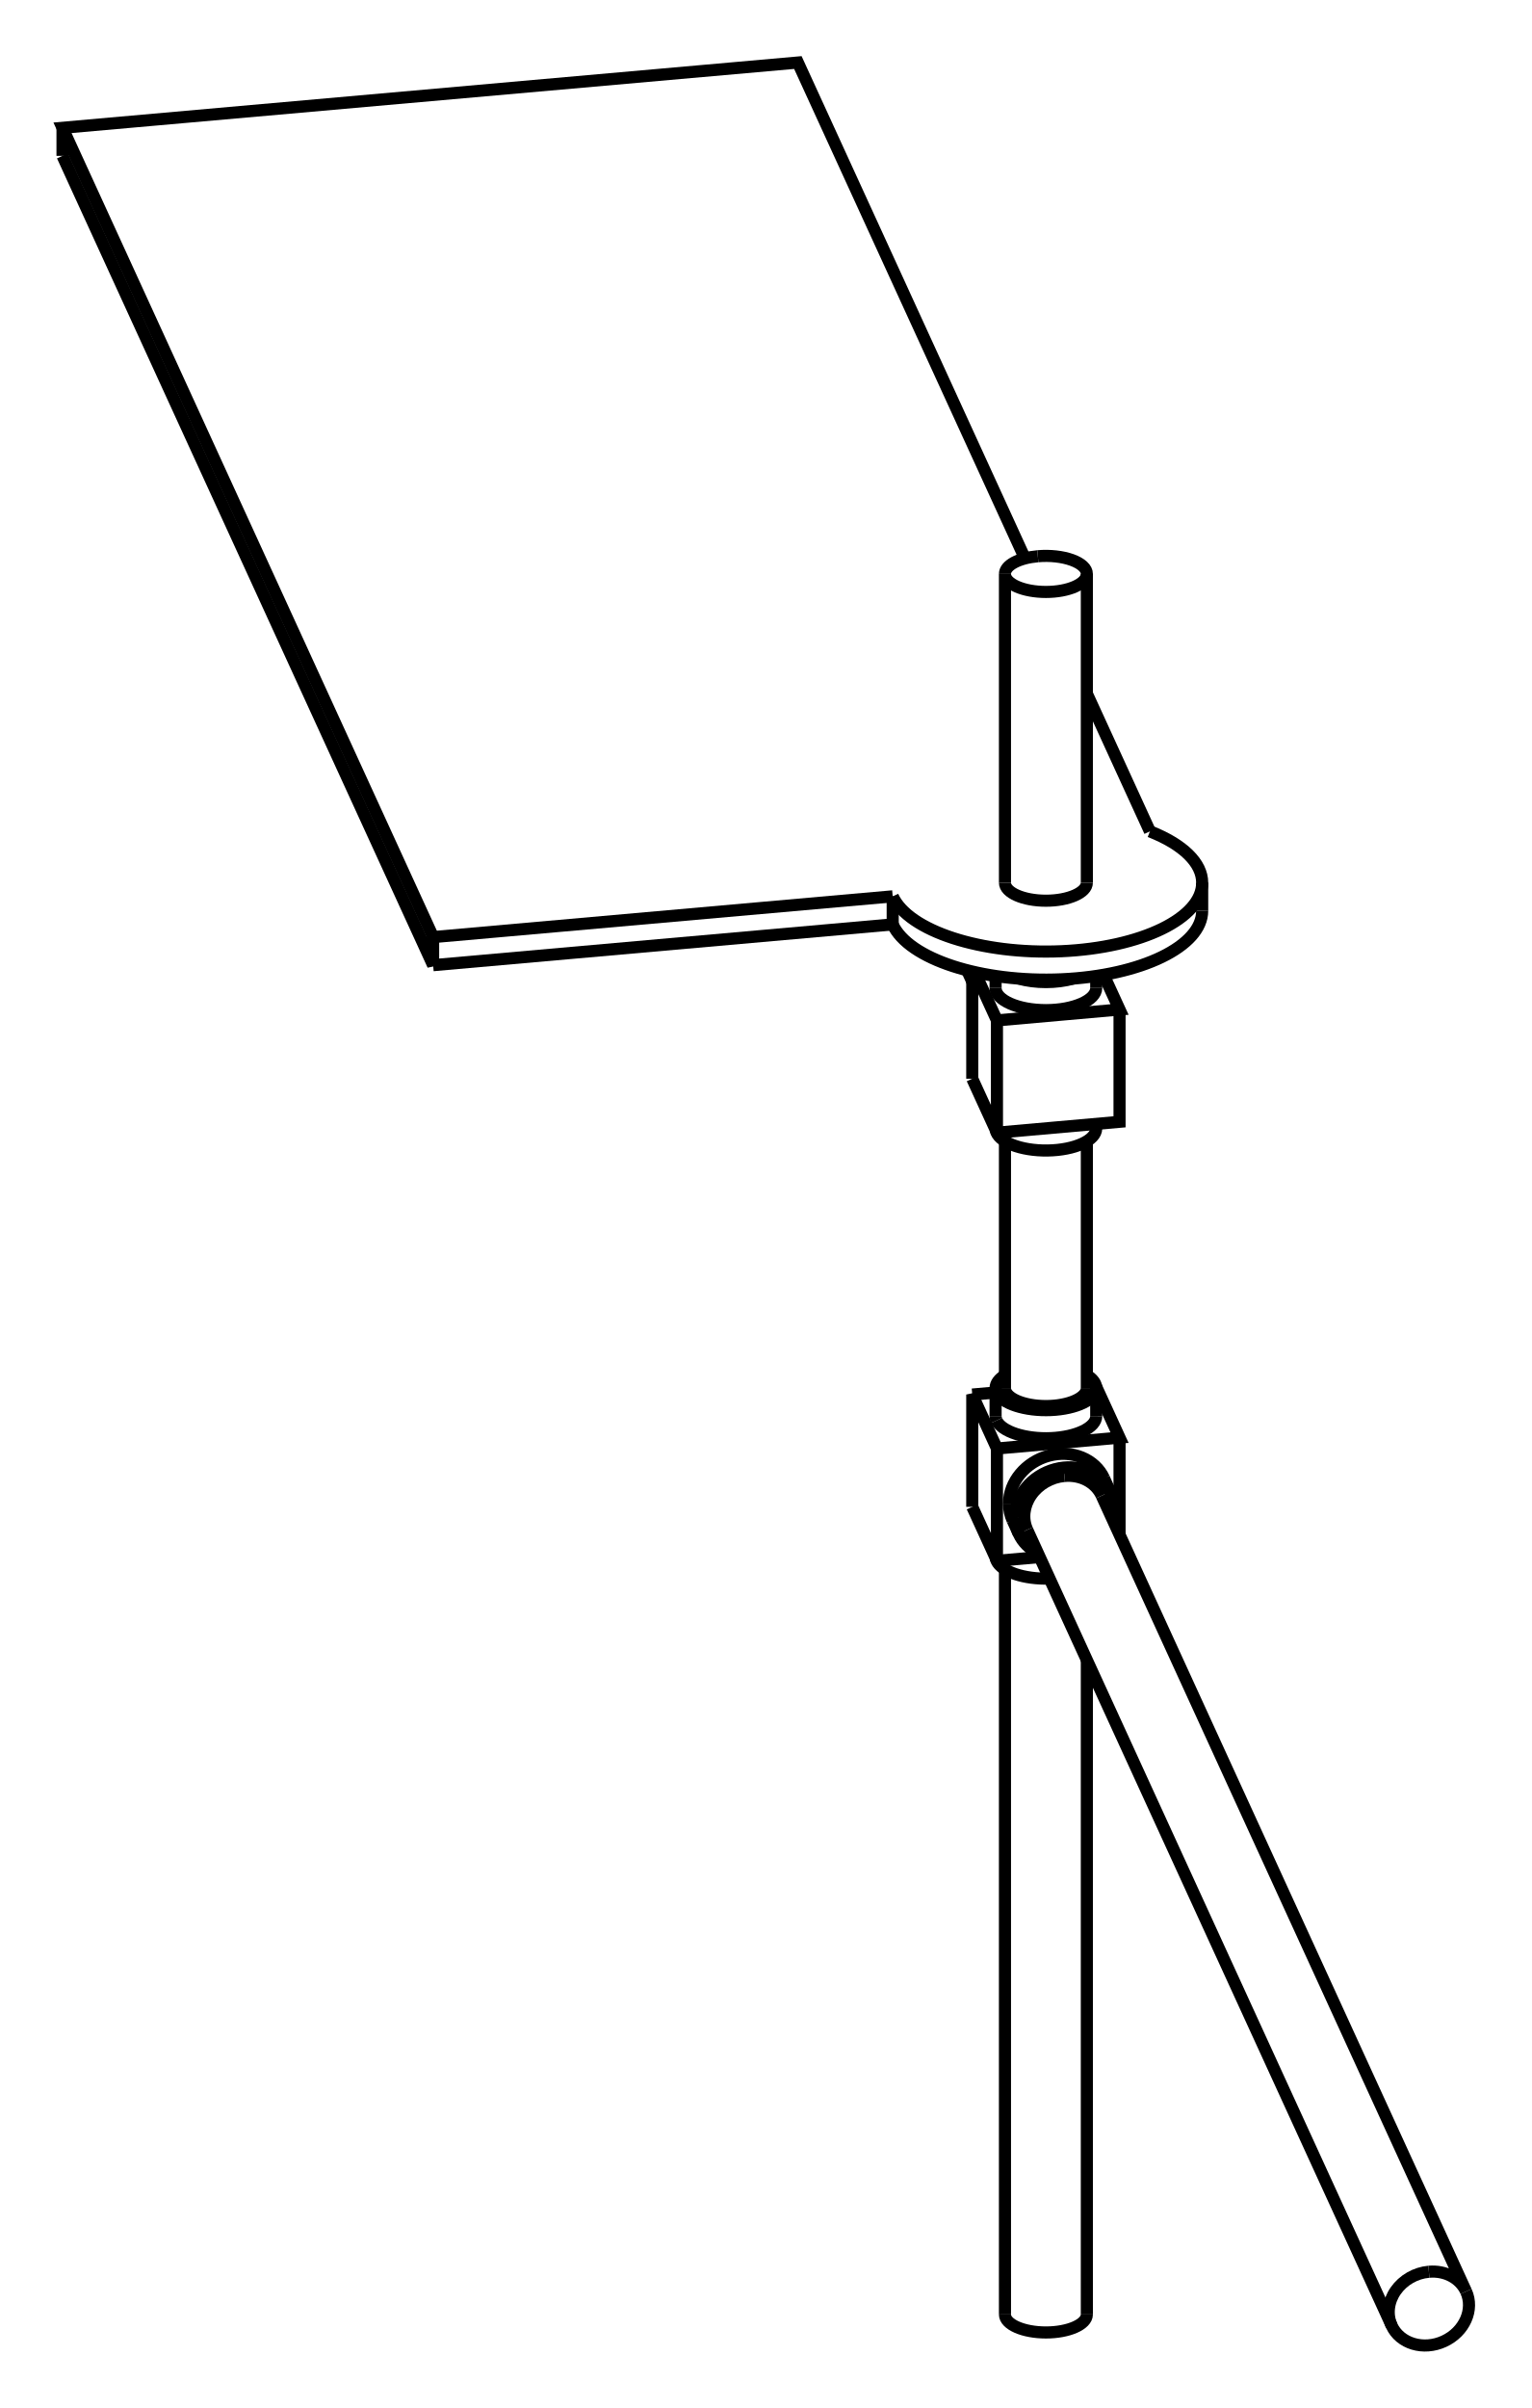
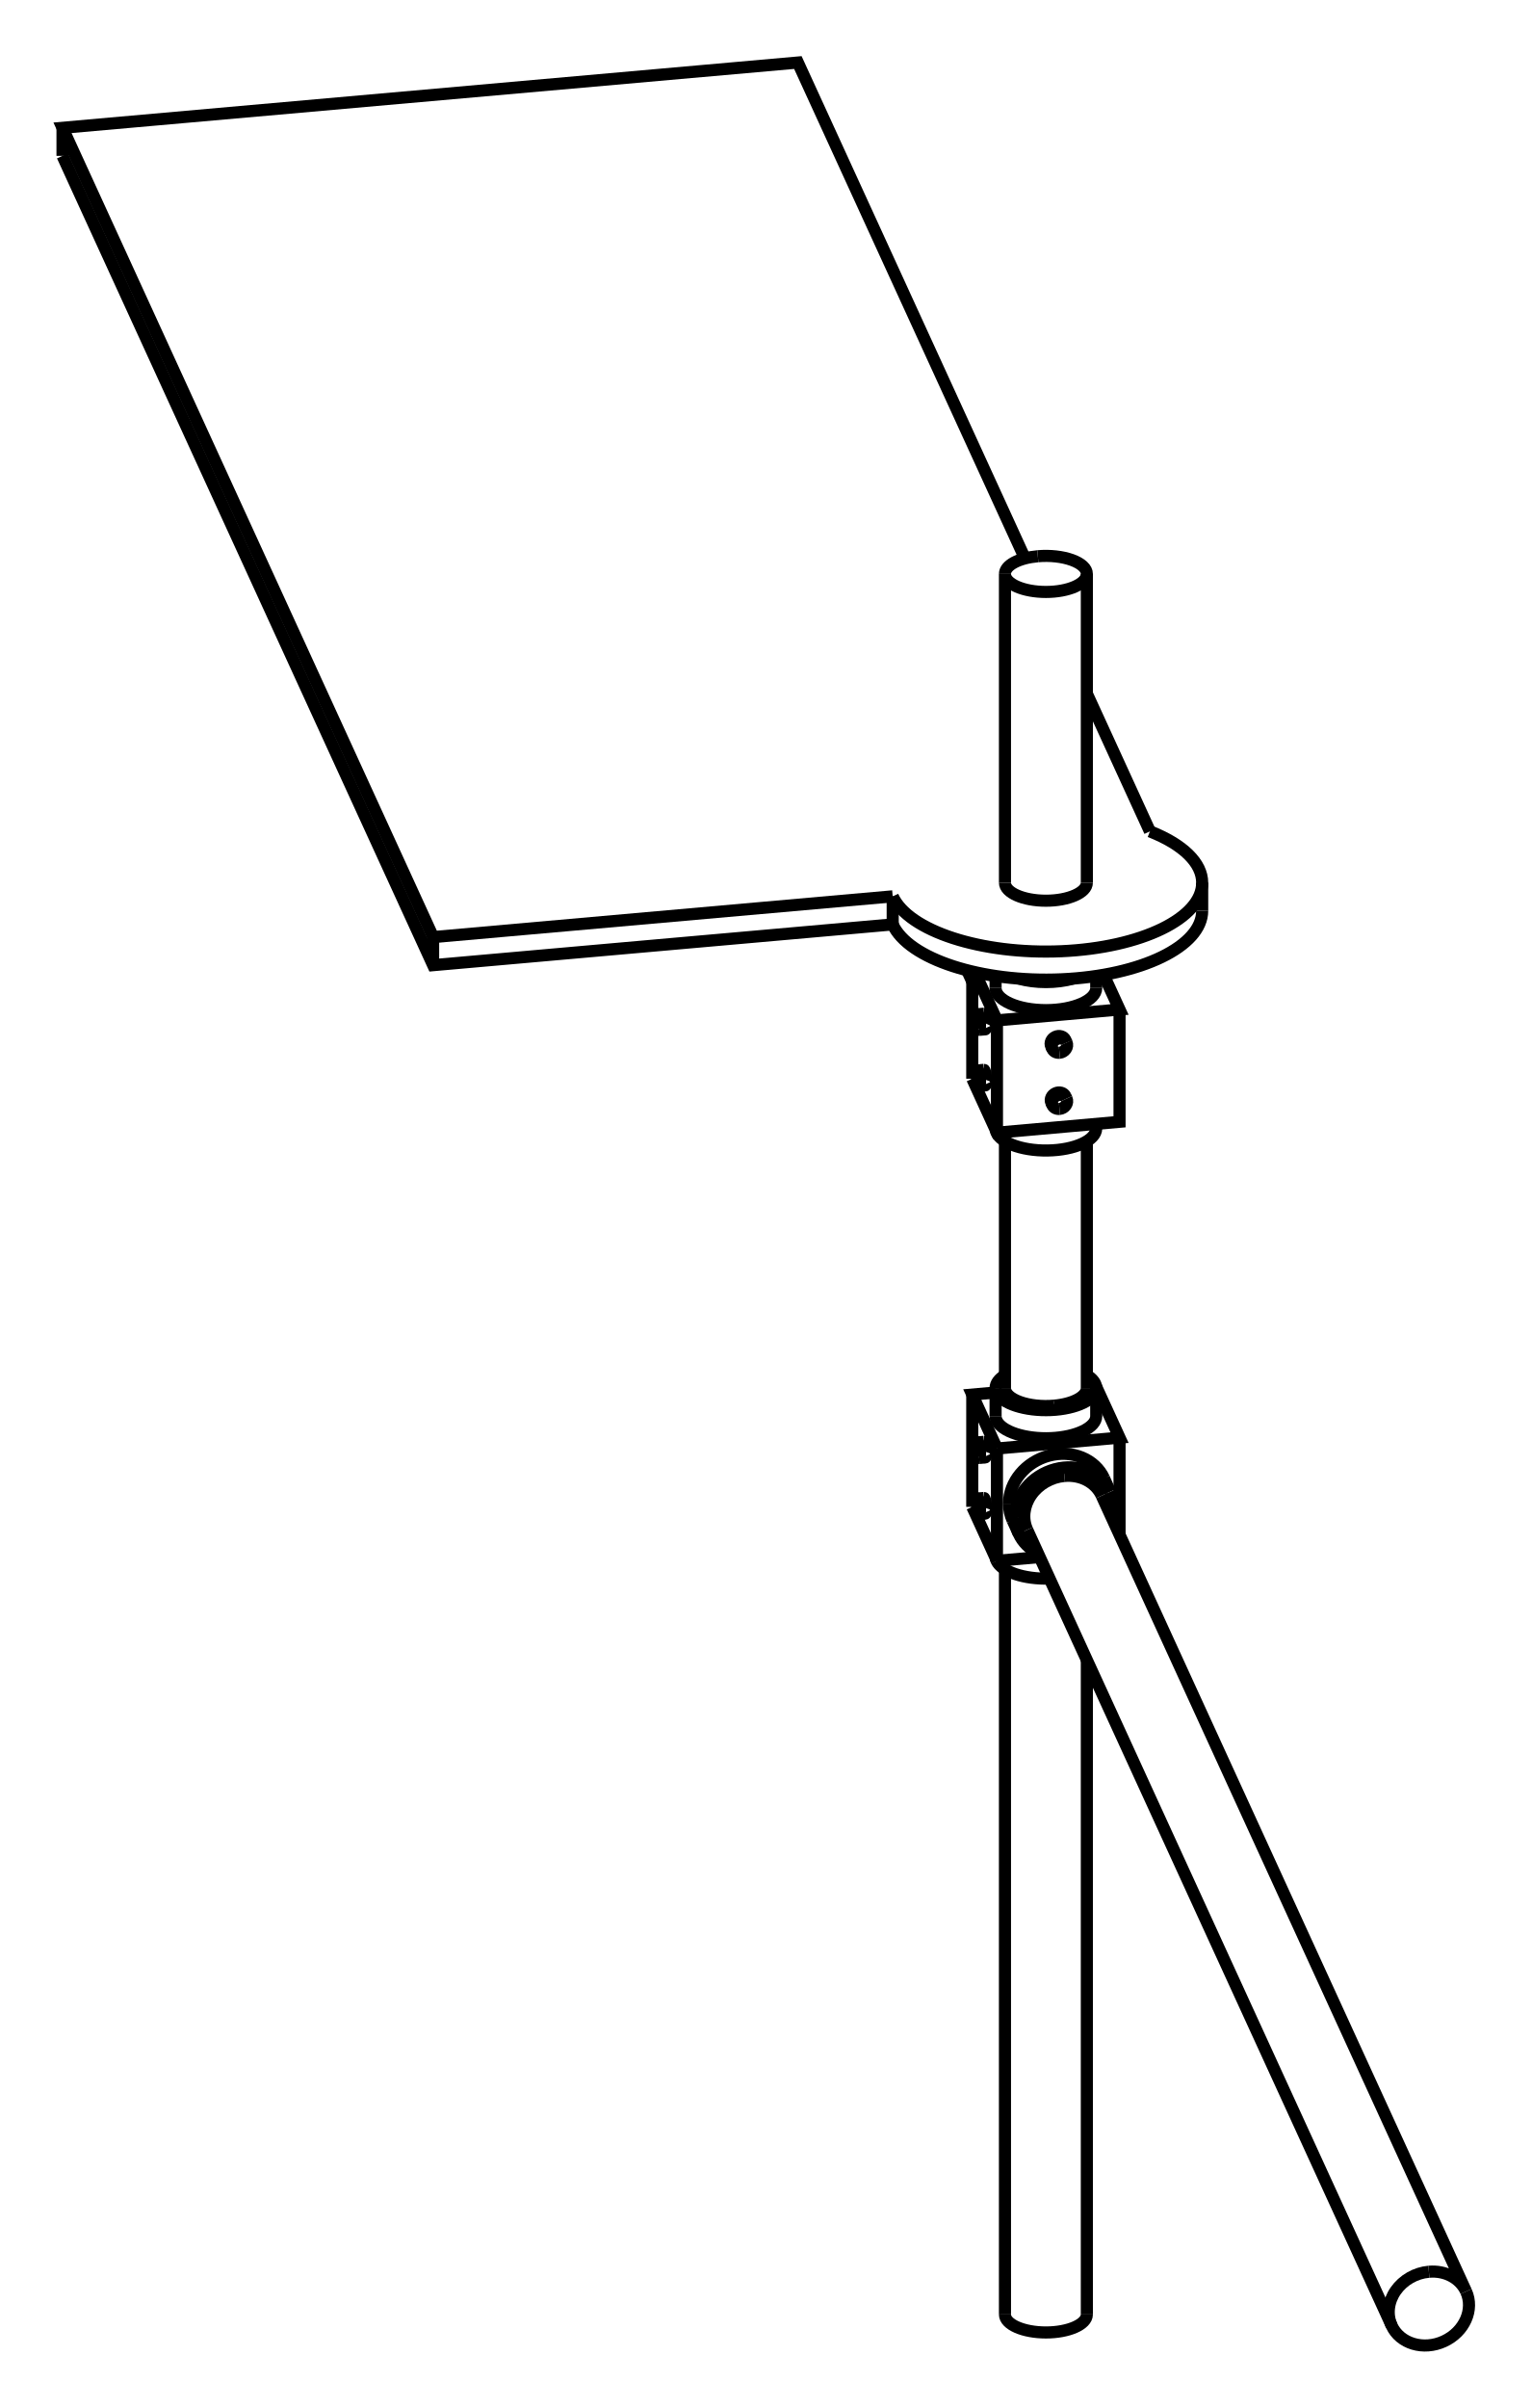
<svg xmlns="http://www.w3.org/2000/svg" version="1.1" viewBox="-13.056 -23.423 24.501 38.511" fill="none" stroke="black" stroke-width="0.6%" vector-effect="non-scaling-stroke">
-   <path d="M 3.021 13.592 A 0.655 0.288 180 0 0 4.331 13.592" />
+   <path d="M 4.113 -7.773 A 0.805 0.354 360 0 1 3.24 -7.773" />
+   <path d="M -12.056 -20.93 L -6.127 -7.987 L 1.225 -8.639 A 2.5 1.1 180 0 0 6.176 -8.857" />
+   <path d="M 4.481 -7.622 A 0.805 0.354 360 0 1 2.871 -7.622" />
+   <path d="M 5.34 -10.127 L 4.331 -12.33" />
+   <path d="M 3.341 -14.492 L -0.292 -22.423 L -12.056 -21.379 L -6.127 -8.436 L 1.225 -9.088" />
+   <path d="M -12.056 -20.93 L -12.056 -21.379" />
+   <path d="M -6.127 -7.987 L -6.127 -8.436" />
+   <path d="M 1.225 -8.639 L 1.225 -9.088" />
+   <path d="M 5.34 -10.127 A 2.5 1.1 360 0 1 6.176 -9.306 A 2.5 1.1 360 0 1 1.225 -9.088" />
+   <path d="M 2.539 -7.877 L 2.893 -7.104 L 4.854 -7.278 L 4.599 -7.834" />
+   <path d="M 4.331 -9.306 A 0.655 0.288 360 0 1 3.021 -9.306" />
+   <path d="M 2.498 -6.171 L 2.498 -7.886" />
+   <path d="M 2.498 -6.171 L 2.893 -5.308 L 4.854 -5.482 L 4.854 -7.278" />
+   <path d="M 2.893 -5.308 L 2.893 -7.104" />
+   <path d="M 2.696 -6.974 A 0.125 0.022 84.929 0 0 2.707 -6.961 A 0.125 0.022 84.929 0 0 2.685 -7.211" />
+   <path d="M 2.696 -6.076 A 0.125 0.022 84.929 0 0 2.707 -6.064 A 0.125 0.022 84.929 0 0 2.685 -6.313" />
+   <path d="M 3.987 -6.794 A 0.125 0.11 335.388 0 0 3.76 -6.689" />
+   <path d="M 3.987 -5.896 A 0.125 0.11 335.388 0 0 3.76 -5.792" />
+   <path d="M 3.547 -14.527 A 0.655 0.288 360 0 1 4.331 -14.244 A 0.655 0.288 360 0 1 3.021 -14.244 L 3.021 -9.306" />
+   <path d="M 3.021 -14.244 A 0.655 0.288 360 0 1 3.547 -14.527" />
+   <path d="M 2.598 -6.965 A 0.125 0.022 264.929 0 1 2.587 -7.202 L 2.685 -7.211" />
+   <path d="M 2.587 -7.202 A 0.125 0.022 264.929 0 1 2.609 -6.953 L 2.707 -6.961" />
+   <path d="M 2.609 -6.953 A 0.125 0.022 264.929 0 1 2.598 -6.965" />
+   <path d="M 2.598 -6.067 A 0.125 0.022 264.929 0 1 2.587 -6.304 L 2.685 -6.313" />
+   <path d="M 2.587 -6.304 A 0.125 0.022 264.929 0 1 2.609 -6.055 L 2.707 -6.064" />
+   <path d="M 2.609 -6.055 A 0.125 0.022 264.929 0 1 2.598 -6.067" />
+   <path d="M 3.893 -6.586 A 0.125 0.11 155.388 0 1 3.78 -6.646 L 3.76 -6.689" />
+   <path d="M 3.78 -6.646 A 0.125 0.11 155.388 1 1 4.007 -6.75 L 3.987 -6.794" />
+   <path d="M 4.007 -6.75 A 0.125 0.11 155.388 0 1 3.893 -6.586" />
+   <path d="M 3.893 -5.688 A 0.125 0.11 155.388 0 1 3.78 -5.748 L 3.76 -5.792" />
+   <path d="M 3.78 -5.748 A 0.125 0.11 155.388 0 1 4.007 -5.853 L 3.987 -5.896" />
+   <path d="M 4.007 -5.853 A 0.125 0.11 155.388 0 1 3.893 -5.688" />
+   <path d="M 2.873 -5.352 A 0.805 0.354 180 0 0 4.481 -5.377" />
+   <path d="M 3.805 -0.942 A 0.655 0.288 180 0 0 4.331 -1.224" />
+   <path d="M 3.021 -1.224 A 0.655 0.288 180 0 0 3.805 -0.942" />
+   <path d="M 2.887 -1.154 A 0.805 0.354 360 0 1 2.871 -1.224 L 2.871 -0.775" />
+   <path d="M 2.871 -1.224 A 0.805 0.354 360 0 1 3.021 -1.43" />
+   <path d="M 4.331 -1.43 A 0.805 0.354 360 0 1 4.481 -1.224 L 4.481 -0.775 A 0.805 0.354 360 0 1 2.887 -0.705 A 0.805 0.354 360 0 1 2.871 -0.775" />
+   <path d="M 4.481 -1.224 A 0.805 0.354 360 0 1 2.887 -1.154" />
+   <path d="M 2.893 -0.257 L 4.854 -0.431 L 4.479 -1.249" />
+   <path d="M 2.871 -1.153 L 2.498 -1.12 L 2.893 -0.257" />
+   <path d="M 2.893 1.539 L 2.893 -0.257" />
+   <path d="M 4.854 1.121 L 4.854 -0.431" />
+   <path d="M 2.893 1.539 L 3.577 1.479" />
+   <path d="M 3.085 0.624 A 0.805 0.709 155.388 0 1 4.606 0.219" />
+   <path d="M 3.142 0.889 A 0.805 0.709 155.388 0 1 3.085 0.624" />
+   <path d="M 2.498 0.676 L 2.498 -1.12" />
+   <path d="M 2.498 0.676 L 2.893 1.539" />
+   <path d="M 2.696 -0.127 A 0.125 0.022 84.929 0 0 2.707 -0.115 A 0.125 0.022 84.929 0 0 2.685 -0.364" />
+   <path d="M 2.696 0.771 A 0.125 0.022 84.929 0 0 2.707 0.783 A 0.125 0.022 84.929 0 0 2.685 0.534" />
+   <path d="M 3.183 0.84 A 0.805 0.709 155.388 0 1 4.704 0.435 L 4.606 0.219" />
+   <path d="M 4.704 0.435 A 0.805 0.709 155.388 0 1 4.74 0.872" />
+   <path d="M 3.549 1.417 A 0.805 0.709 155.388 0 1 3.241 1.105 L 3.142 0.889" />
+   <path d="M 3.241 1.105 A 0.805 0.709 155.388 0 1 3.183 0.84" />
+   <path d="M 2.598 -0.118 A 0.125 0.022 264.929 0 1 2.587 -0.355 L 2.685 -0.364" />
+   <path d="M 2.587 -0.355 A 0.125 0.022 264.929 0 1 2.609 -0.106 L 2.707 -0.115" />
+   <path d="M 2.609 -0.106 A 0.125 0.022 264.929 0 1 2.598 -0.118" />
+   <path d="M 2.598 0.78 A 0.125 0.022 264.929 0 1 2.587 0.543 L 2.685 0.534" />
+   <path d="M 2.587 0.543 A 0.125 0.022 264.929 0 1 2.609 0.792 L 2.707 0.783" />
+   <path d="M 2.609 0.792 A 0.125 0.022 264.929 0 1 2.598 0.78" />
  <path d="M 2.887 1.54 A 0.805 0.354 180 0 0 3.734 1.823" />
  <path d="M 2.873 1.495 A 0.805 0.354 180 0 0 2.887 1.54" />
-   <path d="M 2.893 1.539 L 3.577 1.479" />
-   <path d="M 2.498 0.676 L 2.893 1.539 L 2.893 -0.257 L 4.854 -0.431 L 4.479 -1.249" />
-   <path d="M 4.854 1.121 L 4.854 -0.431" />
-   <path d="M 3.085 0.624 A 0.805 0.709 155.388 0 1 4.606 0.219" />
-   <path d="M 3.142 0.889 A 0.805 0.709 155.388 0 1 3.085 0.624" />
-   <path d="M 2.498 0.676 L 2.498 -1.12 L 2.893 -0.257" />
-   <path d="M 2.871 -1.153 L 2.498 -1.12" />
-   <path d="M 2.887 -0.705 A 0.805 0.354 360 0 1 2.871 -0.775" />
-   <path d="M 4.481 -0.775 A 0.805 0.354 360 0 1 2.887 -0.705" />
-   <path d="M 3.183 0.84 A 0.805 0.709 155.388 0 1 4.704 0.435 A 0.805 0.709 155.388 0 1 4.74 0.872" />
-   <path d="M 3.549 1.417 A 0.805 0.709 155.388 0 1 3.241 1.105 A 0.805 0.709 155.388 0 1 3.183 0.84" />
-   <path d="M 2.887 -1.154 A 0.805 0.354 360 0 1 2.871 -1.224 A 0.805 0.354 360 0 1 3.021 -1.43" />
-   <path d="M 4.331 -1.43 A 0.805 0.354 360 0 1 4.481 -1.224 L 4.481 -0.775" />
-   <path d="M 4.481 -1.224 A 0.805 0.354 360 0 1 2.887 -1.154" />
  <path d="M 3.972 0.182 A 0.655 0.577 155.388 0 1 4.568 0.497" />
  <path d="M 3.377 1.043 A 0.655 0.577 155.388 0 1 3.972 0.182" />
-   <path d="M 4.331 -1.224 A 0.655 0.288 360 0 1 3.021 -1.224" />
  <path d="M 9.803 12.909 A 0.655 0.577 155.388 0 1 10.398 13.224 L 4.568 0.497" />
  <path d="M 10.398 13.224 A 0.655 0.577 155.388 0 1 9.207 13.77 L 3.377 1.043" />
  <path d="M 9.207 13.77 A 0.655 0.577 155.388 0 1 9.803 12.909" />
-   <path d="M 2.873 -5.352 A 0.805 0.354 180 0 0 4.481 -5.377" />
-   <path d="M 2.498 -6.171 L 2.893 -5.308 L 2.893 -7.104 L 4.854 -7.278 L 4.599 -7.834" />
-   <path d="M 2.893 -5.308 L 4.854 -5.482 L 4.854 -7.278" />
-   <path d="M 2.498 -6.171 L 2.498 -7.886" />
-   <path d="M 2.539 -7.877 L 2.893 -7.104" />
-   <path d="M 4.481 -7.622 A 0.805 0.354 360 0 1 2.871 -7.622" />
-   <path d="M 4.113 -7.773 A 0.805 0.354 360 0 1 3.24 -7.773" />
-   <path d="M -12.056 -20.93 L -6.127 -7.987 L -6.127 -8.436 L 1.225 -9.088" />
-   <path d="M -6.127 -7.987 L 1.225 -8.639 L 1.225 -9.088" />
-   <path d="M 1.225 -8.639 A 2.5 1.1 180 0 0 6.176 -8.857" />
-   <path d="M 5.34 -10.127 L 4.331 -12.33" />
-   <path d="M 3.341 -14.492 L -0.292 -22.423 L -12.056 -21.379 L -6.127 -8.436" />
-   <path d="M -12.056 -20.93 L -12.056 -21.379" />
-   <path d="M 5.34 -10.127 A 2.5 1.1 360 0 1 6.176 -9.306 L 6.176 -8.857" />
-   <path d="M 6.176 -9.306 A 2.5 1.1 360 0 1 1.225 -9.088" />
-   <path d="M 4.331 -9.306 A 0.655 0.288 360 0 1 3.021 -9.306" />
-   <path d="M 3.547 -14.527 A 0.655 0.288 360 0 1 4.331 -14.244 L 4.331 -9.306" />
-   <path d="M 4.331 -14.244 A 0.655 0.288 360 0 1 3.021 -14.244 L 3.021 -9.306" />
-   <path d="M 3.021 -14.244 A 0.655 0.288 360 0 1 3.547 -14.527" />
+   <path d="M 3.021 13.592 A 0.655 0.288 180 0 0 4.331 13.592" />
+   <path d="M 2.871 -7.815 L 2.871 -7.622" />
+   <path d="M 4.481 -7.815 L 4.481 -7.622" />
+   <path d="M 6.176 -9.306 L 6.176 -8.857" />
+   <path d="M 4.331 -14.244 L 4.331 -9.306" />
+   <path d="M 4.481 -5.449 L 4.481 -5.377" />
+   <path d="M 2.414 -7.907 L 2.498 -7.723" />
+   <path d="M 3.021 -5.171 L 3.021 -1.224" />
+   <path d="M 4.331 -5.171 L 4.331 -1.224" />
  <path d="M 3.021 1.676 L 3.021 13.592" />
  <path d="M 4.331 3.125 L 4.331 13.592" />
-   <path d="M 4.704 0.435 L 4.606 0.219" />
-   <path d="M 3.241 1.105 L 3.142 0.889" />
-   <path d="M 2.871 -1.224 L 2.871 -0.775" />
-   <path d="M 3.021 -5.171 L 3.021 -1.224" />
-   <path d="M 4.331 -5.171 L 4.331 -1.224" />
-   <path d="M 4.481 -5.449 L 4.481 -5.377" />
-   <path d="M 2.871 -7.815 L 2.871 -7.622" />
-   <path d="M 4.481 -7.815 L 4.481 -7.622" />
-   <path d="M 2.414 -7.907 L 2.498 -7.723" />
</svg>
